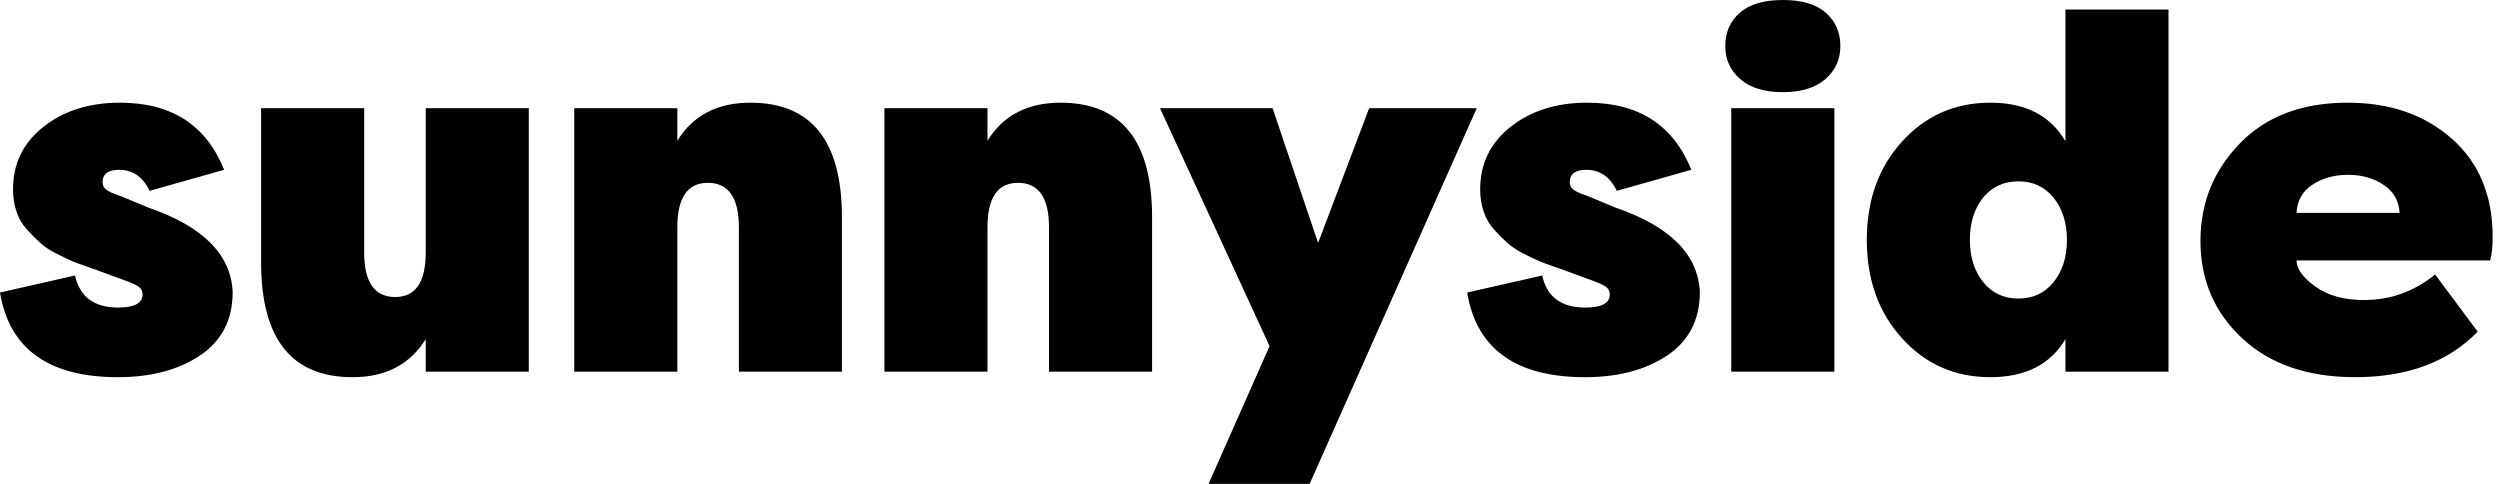
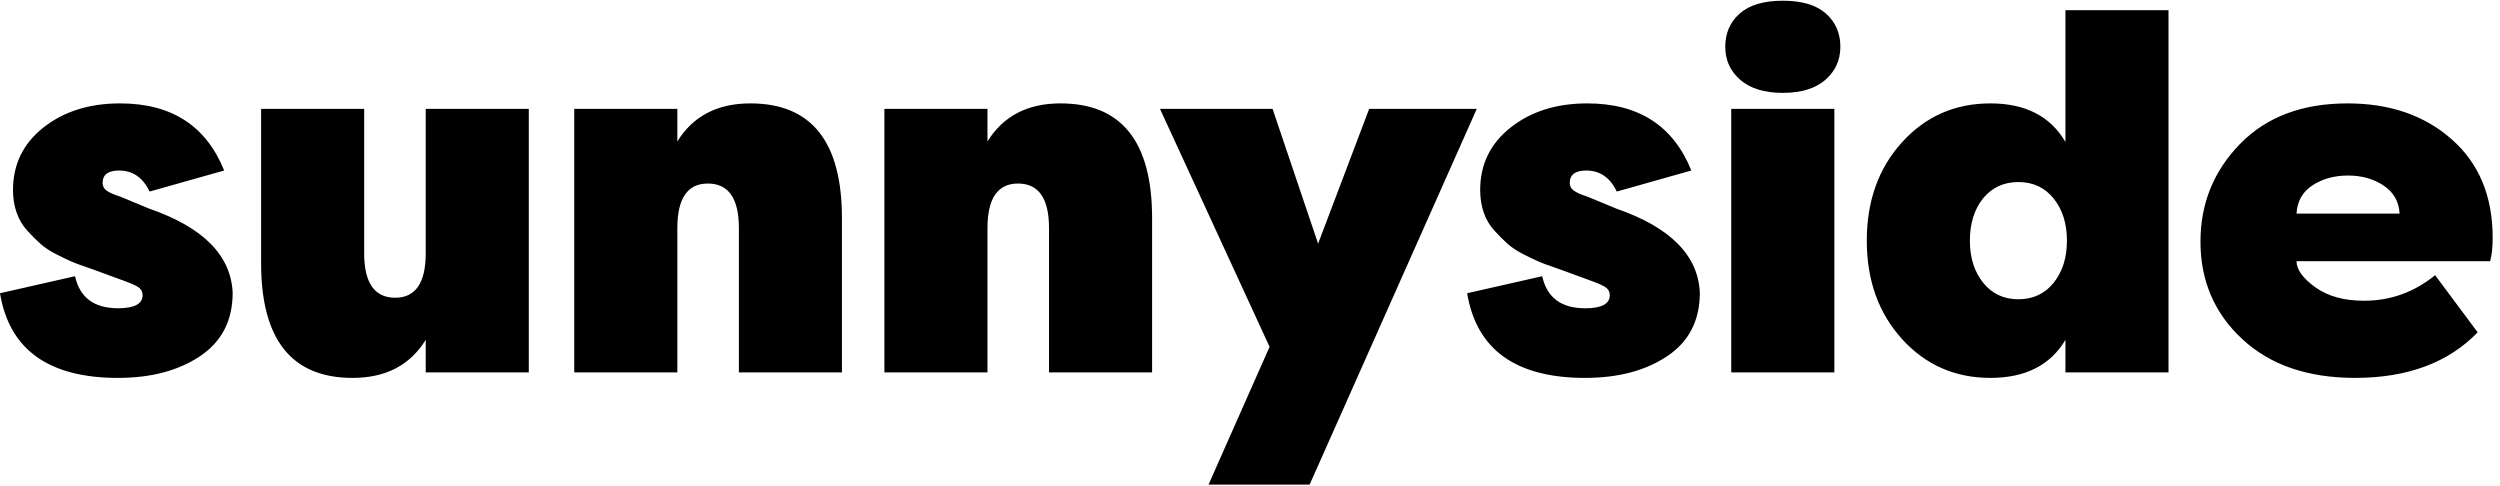
- <svg xmlns="http://www.w3.org/2000/svg" width="124" height="24" fill="currentColor">
+ <svg xmlns="http://www.w3.org/2000/svg" width="170" height="33" viewBox="0 0 124 24" fill="currentColor">
  <path d="M5.857 18.708c1.638 0 2.995-.36 4.07-1.08 1.075-.721 1.613-1.769 1.613-3.144-.083-1.855-1.464-3.246-4.144-4.173l-1.44-.597c-.314-.1-.538-.198-.67-.298a.45.45 0 01-.198-.373c0-.414.273-.62.819-.62.678 0 1.182.347 1.513 1.043l3.698-1.044c-.893-2.22-2.614-3.329-5.162-3.329-1.522 0-2.788.398-3.797 1.193C1.15 7.08.645 8.116.645 9.39c0 .398.058.766.174 1.106.116.34.29.638.521.894.232.257.455.48.67.671.215.19.488.369.82.534.33.166.582.286.756.36.174.075.41.162.707.261l.422.15 1.49.546c.363.133.6.244.707.335a.449.449 0 01.16.36c0 .431-.404.647-1.215.647-1.191 0-1.903-.53-2.134-1.59L0 14.509c.463 2.8 2.416 4.2 5.857 4.2zm11.636 0c1.638 0 2.845-.63 3.623-1.888v1.615h5.112V5.366h-5.112v7.156c0 1.474-.505 2.21-1.514 2.21-1.026 0-1.539-.736-1.539-2.21V5.366h-5.112v7.653c0 3.793 1.514 5.69 4.542 5.69zm16.103-.273V11.28c0-1.475.504-2.212 1.513-2.212 1.026 0 1.54.737 1.54 2.212v7.155h5.111v-7.652c0-3.793-1.513-5.69-4.541-5.69-1.638 0-2.846.63-3.623 1.888V5.366h-5.113v13.069h5.113zm15.383 0V11.28c0-1.475.504-2.212 1.514-2.212 1.025 0 1.538.737 1.538 2.212v7.155h5.113v-7.652c0-3.793-1.514-5.69-4.542-5.69-1.638 0-2.846.63-3.623 1.888V5.366h-5.113v13.069h5.113zM64.958 24l8.289-18.634H67.91l-2.532 6.684-2.258-6.684h-5.584l5.435 11.802L59.944 24h5.014zm13.67-5.292c1.638 0 2.995-.36 4.07-1.08 1.076-.721 1.614-1.769 1.614-3.144-.083-1.855-1.465-3.246-4.145-4.173l-1.44-.597c-.314-.1-.537-.198-.67-.298a.45.45 0 01-.198-.373c0-.414.273-.62.819-.62.678 0 1.183.347 1.514 1.043l3.698-1.044c-.894-2.22-2.614-3.329-5.162-3.329-1.522 0-2.788.398-3.797 1.193-1.01.795-1.514 1.83-1.514 3.105 0 .398.058.766.173 1.106.116.34.29.638.522.894.231.257.455.48.67.671.215.19.488.369.819.534.33.166.583.286.757.36.173.075.41.162.707.261l.422.15 1.489.546c.364.133.6.244.707.335a.449.449 0 01.161.36c0 .431-.405.647-1.216.647-1.19 0-1.902-.53-2.134-1.59l-3.723.844c.464 2.8 2.416 4.2 5.857 4.2zm9.8-14.137c.91 0 1.613-.215 2.11-.646.495-.43.744-.977.744-1.64 0-.678-.24-1.23-.72-1.651C90.082.21 89.371 0 88.428 0c-.943 0-1.655.211-2.135.634-.48.422-.72.973-.72 1.652 0 .662.249 1.209.745 1.64.497.43 1.2.645 2.11.645zm2.556 13.864V5.366H85.87v13.069h5.113zm7.74.273c1.737 0 2.977-.63 3.722-1.888v1.615h5.112V.472h-5.112v6.534c-.745-1.275-1.985-1.913-3.723-1.913-1.753 0-3.214.642-4.38 1.926-1.166 1.283-1.75 2.91-1.75 4.882 0 1.97.584 3.598 1.75 4.882 1.166 1.283 2.627 1.925 4.38 1.925zm1.39-3.9c-.729 0-1.312-.274-1.75-.82-.439-.547-.658-1.243-.658-2.087 0-.845.215-1.54.645-2.087.447-.547 1.034-.82 1.762-.82s1.311.273 1.75.82c.438.546.657 1.242.657 2.087 0 .844-.219 1.54-.657 2.087-.439.546-1.022.82-1.75.82zm16.698 3.9c2.597 0 4.624-.754 6.08-2.26l-2.11-2.833c-1.042.845-2.217 1.267-3.524 1.267-.992 0-1.799-.224-2.42-.67-.62-.448-.93-.879-.93-1.293h9.604c.083-.298.124-.687.124-1.167 0-2.054-.674-3.677-2.022-4.87-1.349-1.193-3.073-1.789-5.175-1.789-2.25 0-4.028.671-5.335 2.013-1.307 1.341-1.961 2.956-1.961 4.844 0 1.938.69 3.549 2.072 4.833 1.382 1.283 3.247 1.925 5.597 1.925zm2.208-8.149h-5.112c.033-.613.298-1.08.794-1.404.496-.323 1.084-.484 1.762-.484.678 0 1.266.165 1.762.497.497.331.761.795.794 1.391z" />
</svg>
